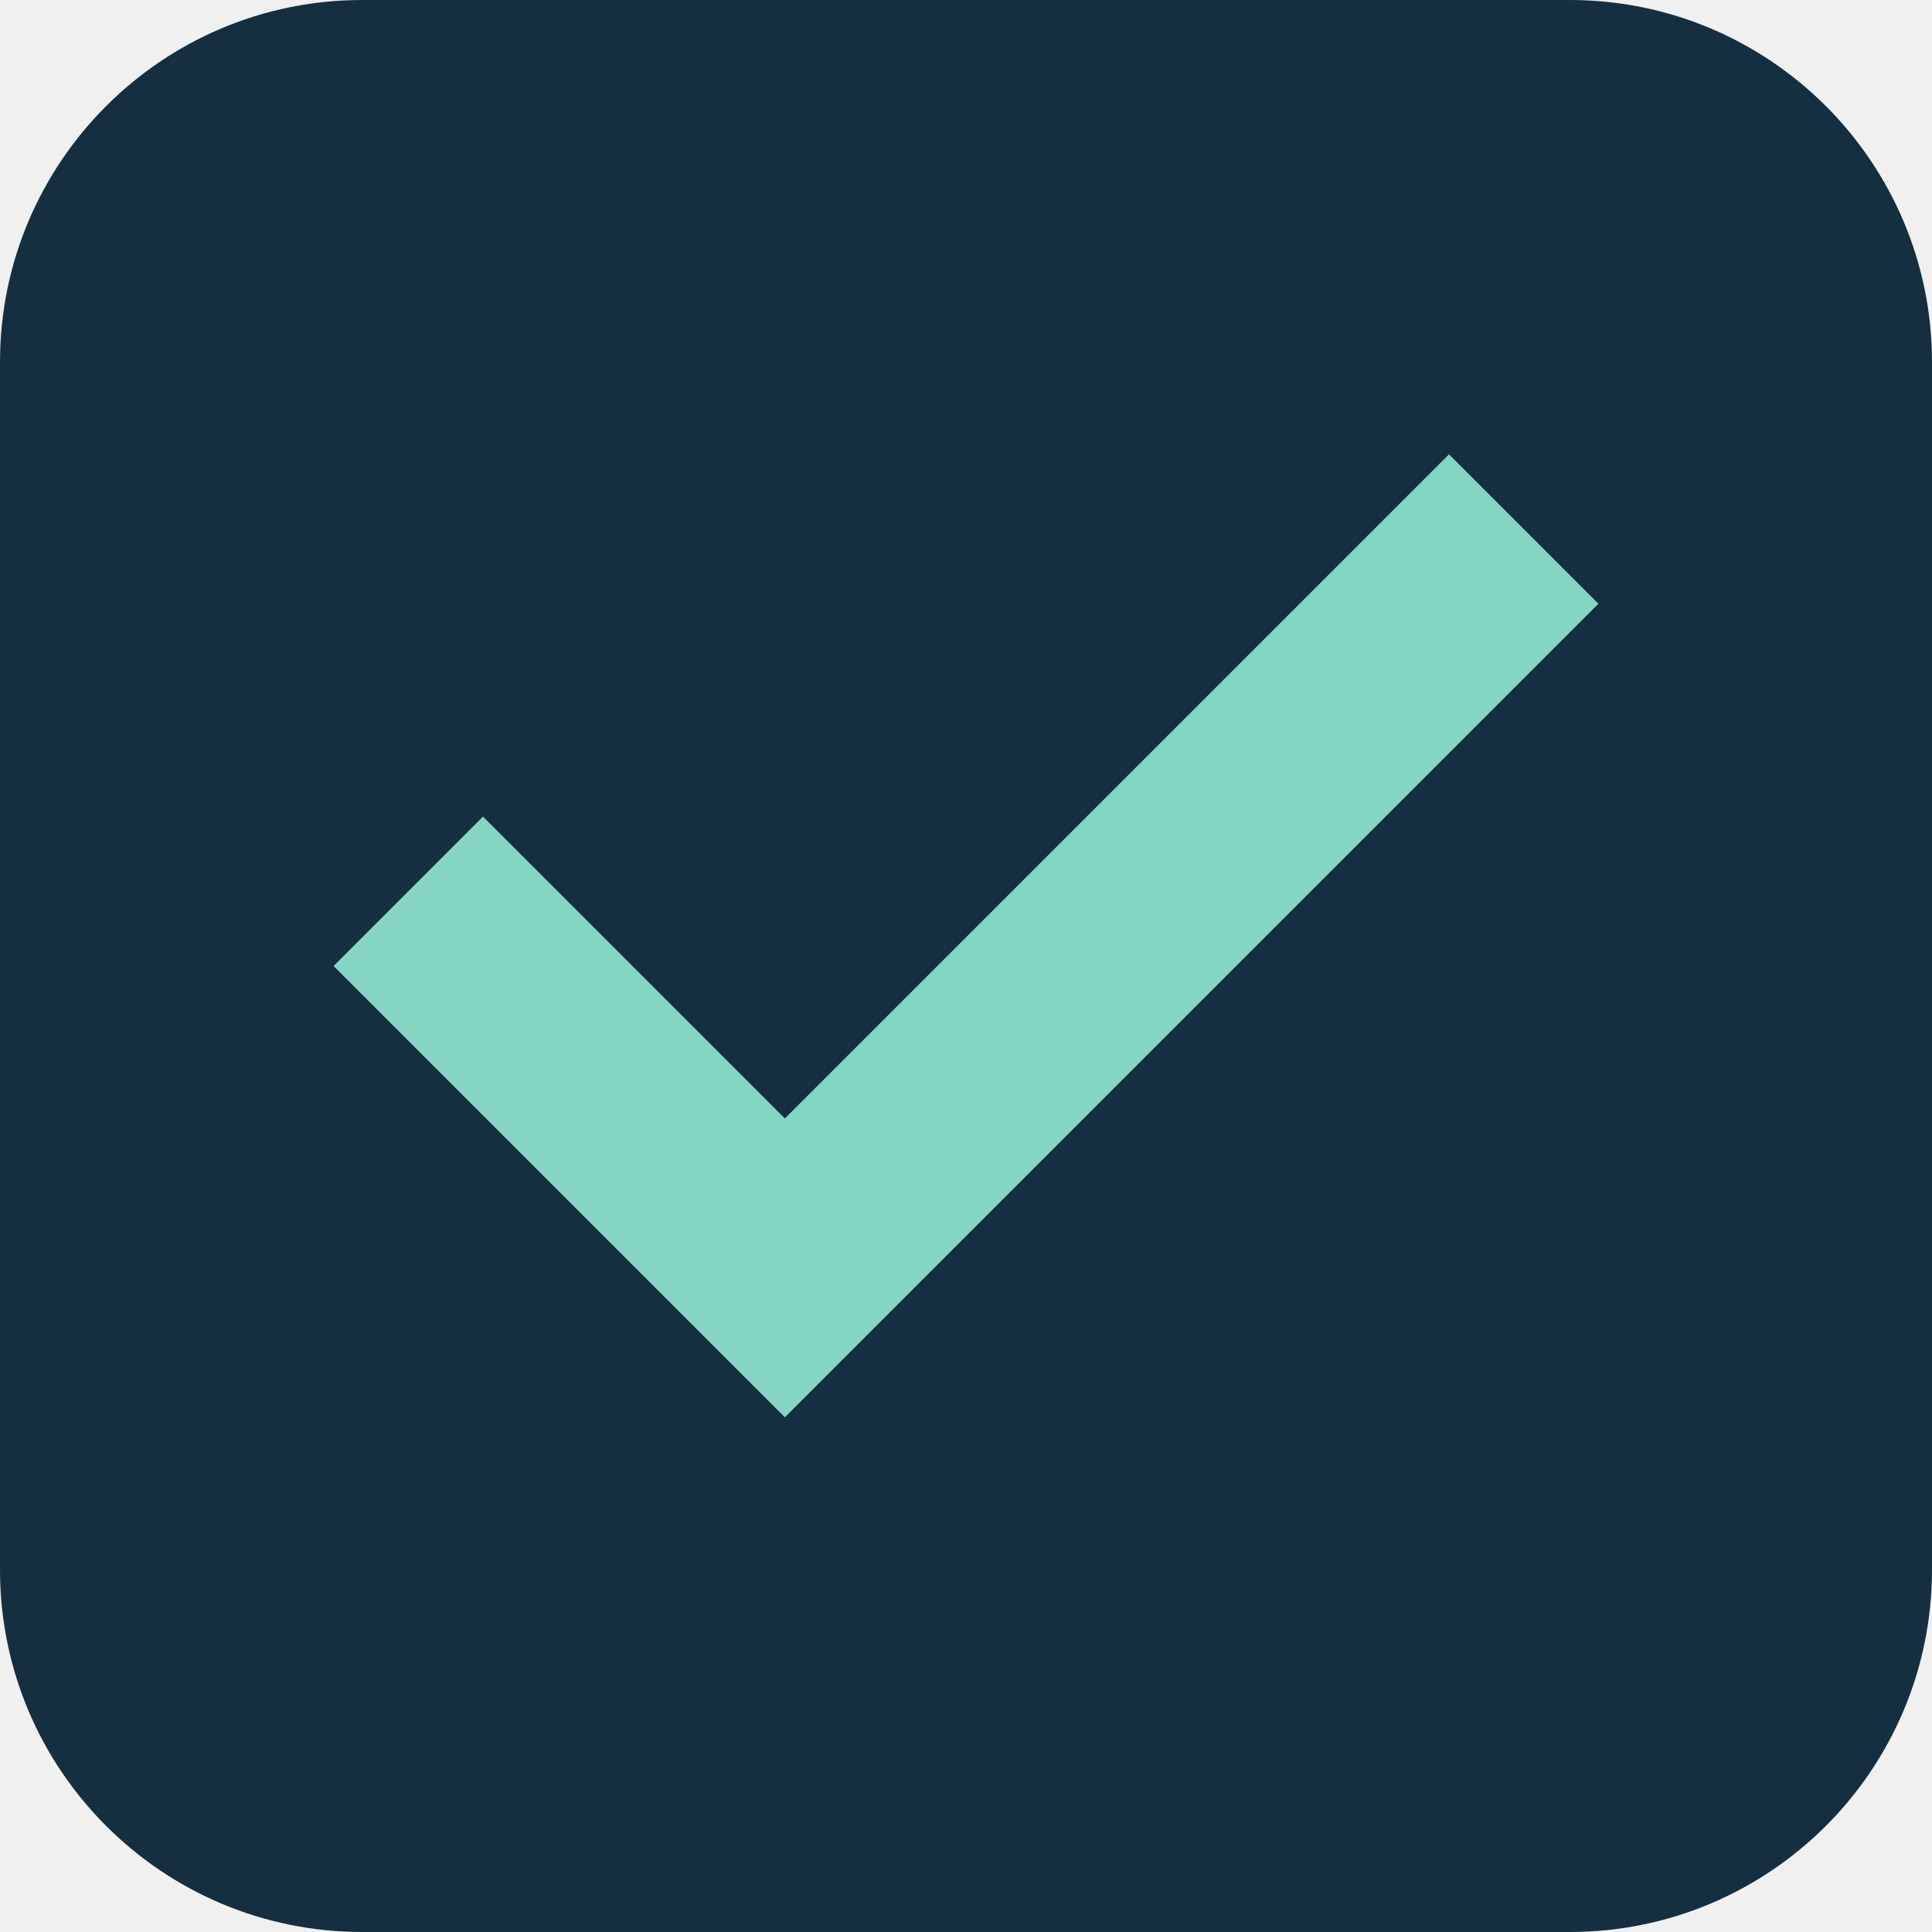
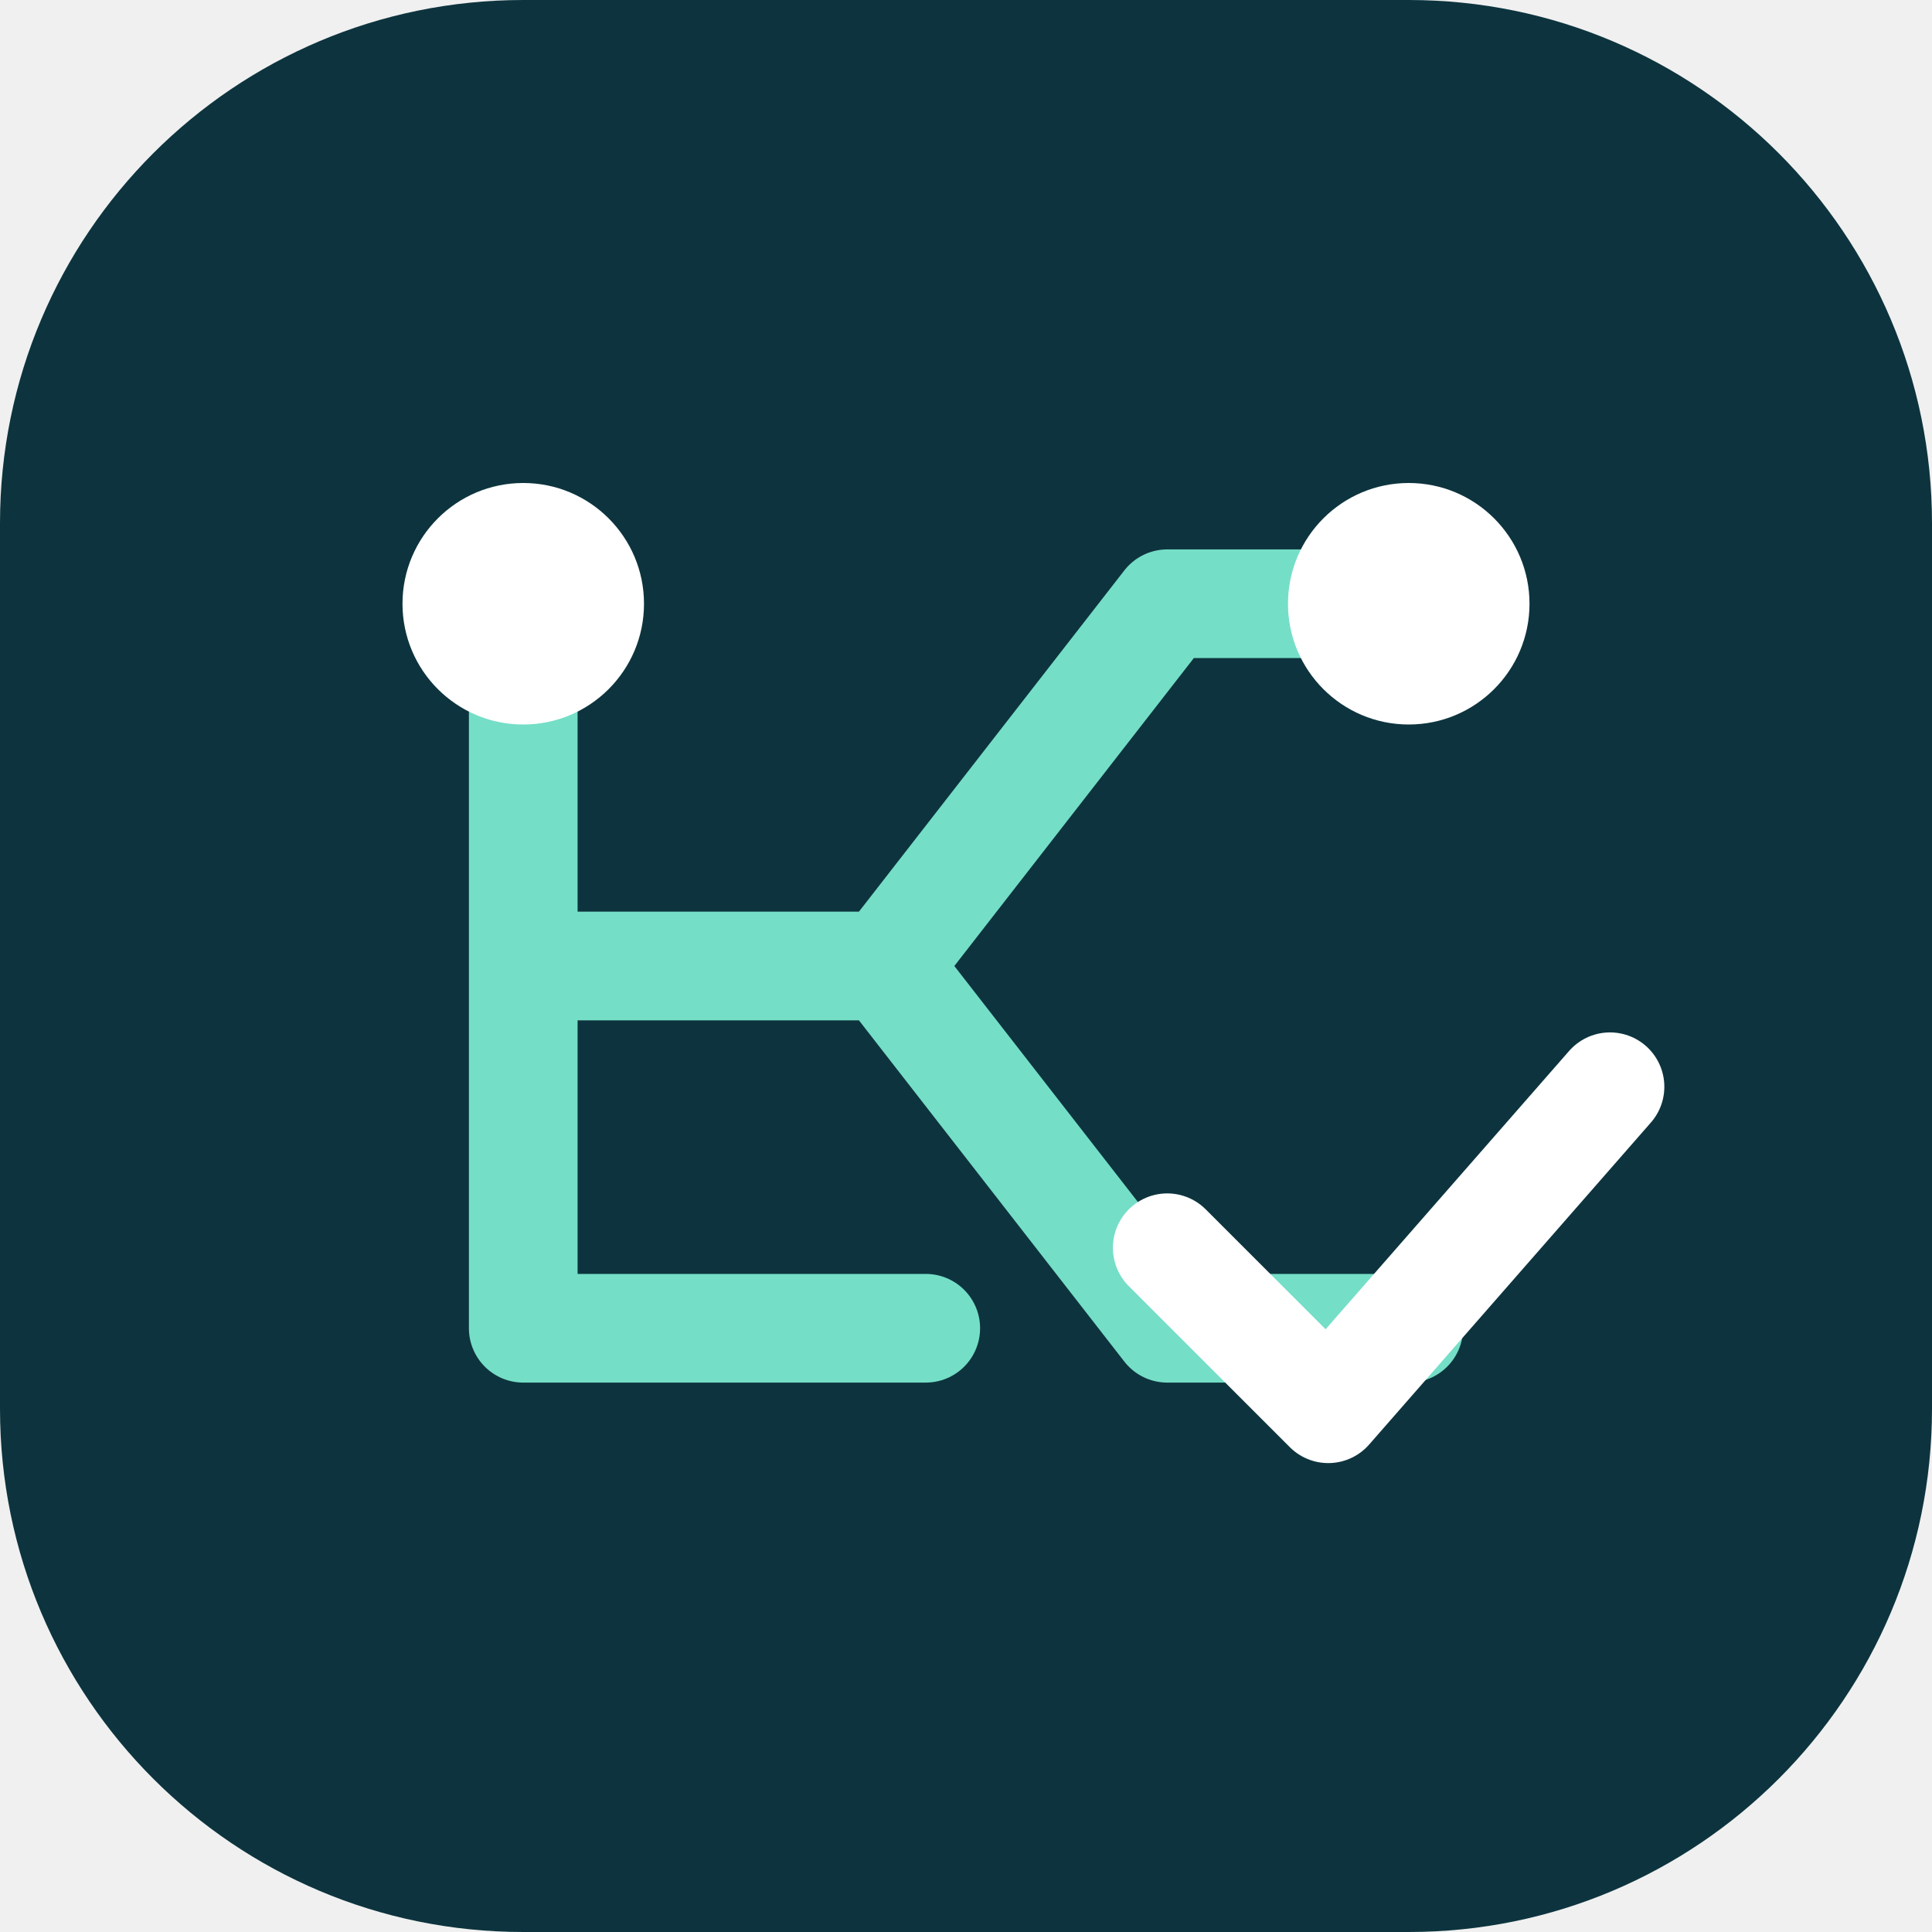
- <svg xmlns="http://www.w3.org/2000/svg" viewBox="0 0 64 64">
-   <rect width="64" height="64" rx="12" fill="#152e40" />
-   <path d="M16 32l10 10 22-22" fill="none" stroke="#85d5c4" stroke-width="7" stroke-linecap="square" />
+ <svg xmlns="http://www.w3.org/2000/svg" viewBox="0 0 48 48" fill="none">
+   <rect width="48" height="48" rx="13" fill="#0d343e" />
+   <path d="M13 15v18h10M13 24h9l7-9h6M22 24l7 9h6" stroke="#75dec7" stroke-width="2.7" stroke-linecap="round" stroke-linejoin="round" />
+   <circle cx="13" cy="15" r="3" fill="#fff" />
+   <circle cx="35" cy="15" r="3" fill="#fff" />
+   <path d="m29 31 4 4 7-8" stroke="#fff" stroke-width="2.7" stroke-linecap="round" stroke-linejoin="round" />
</svg>
